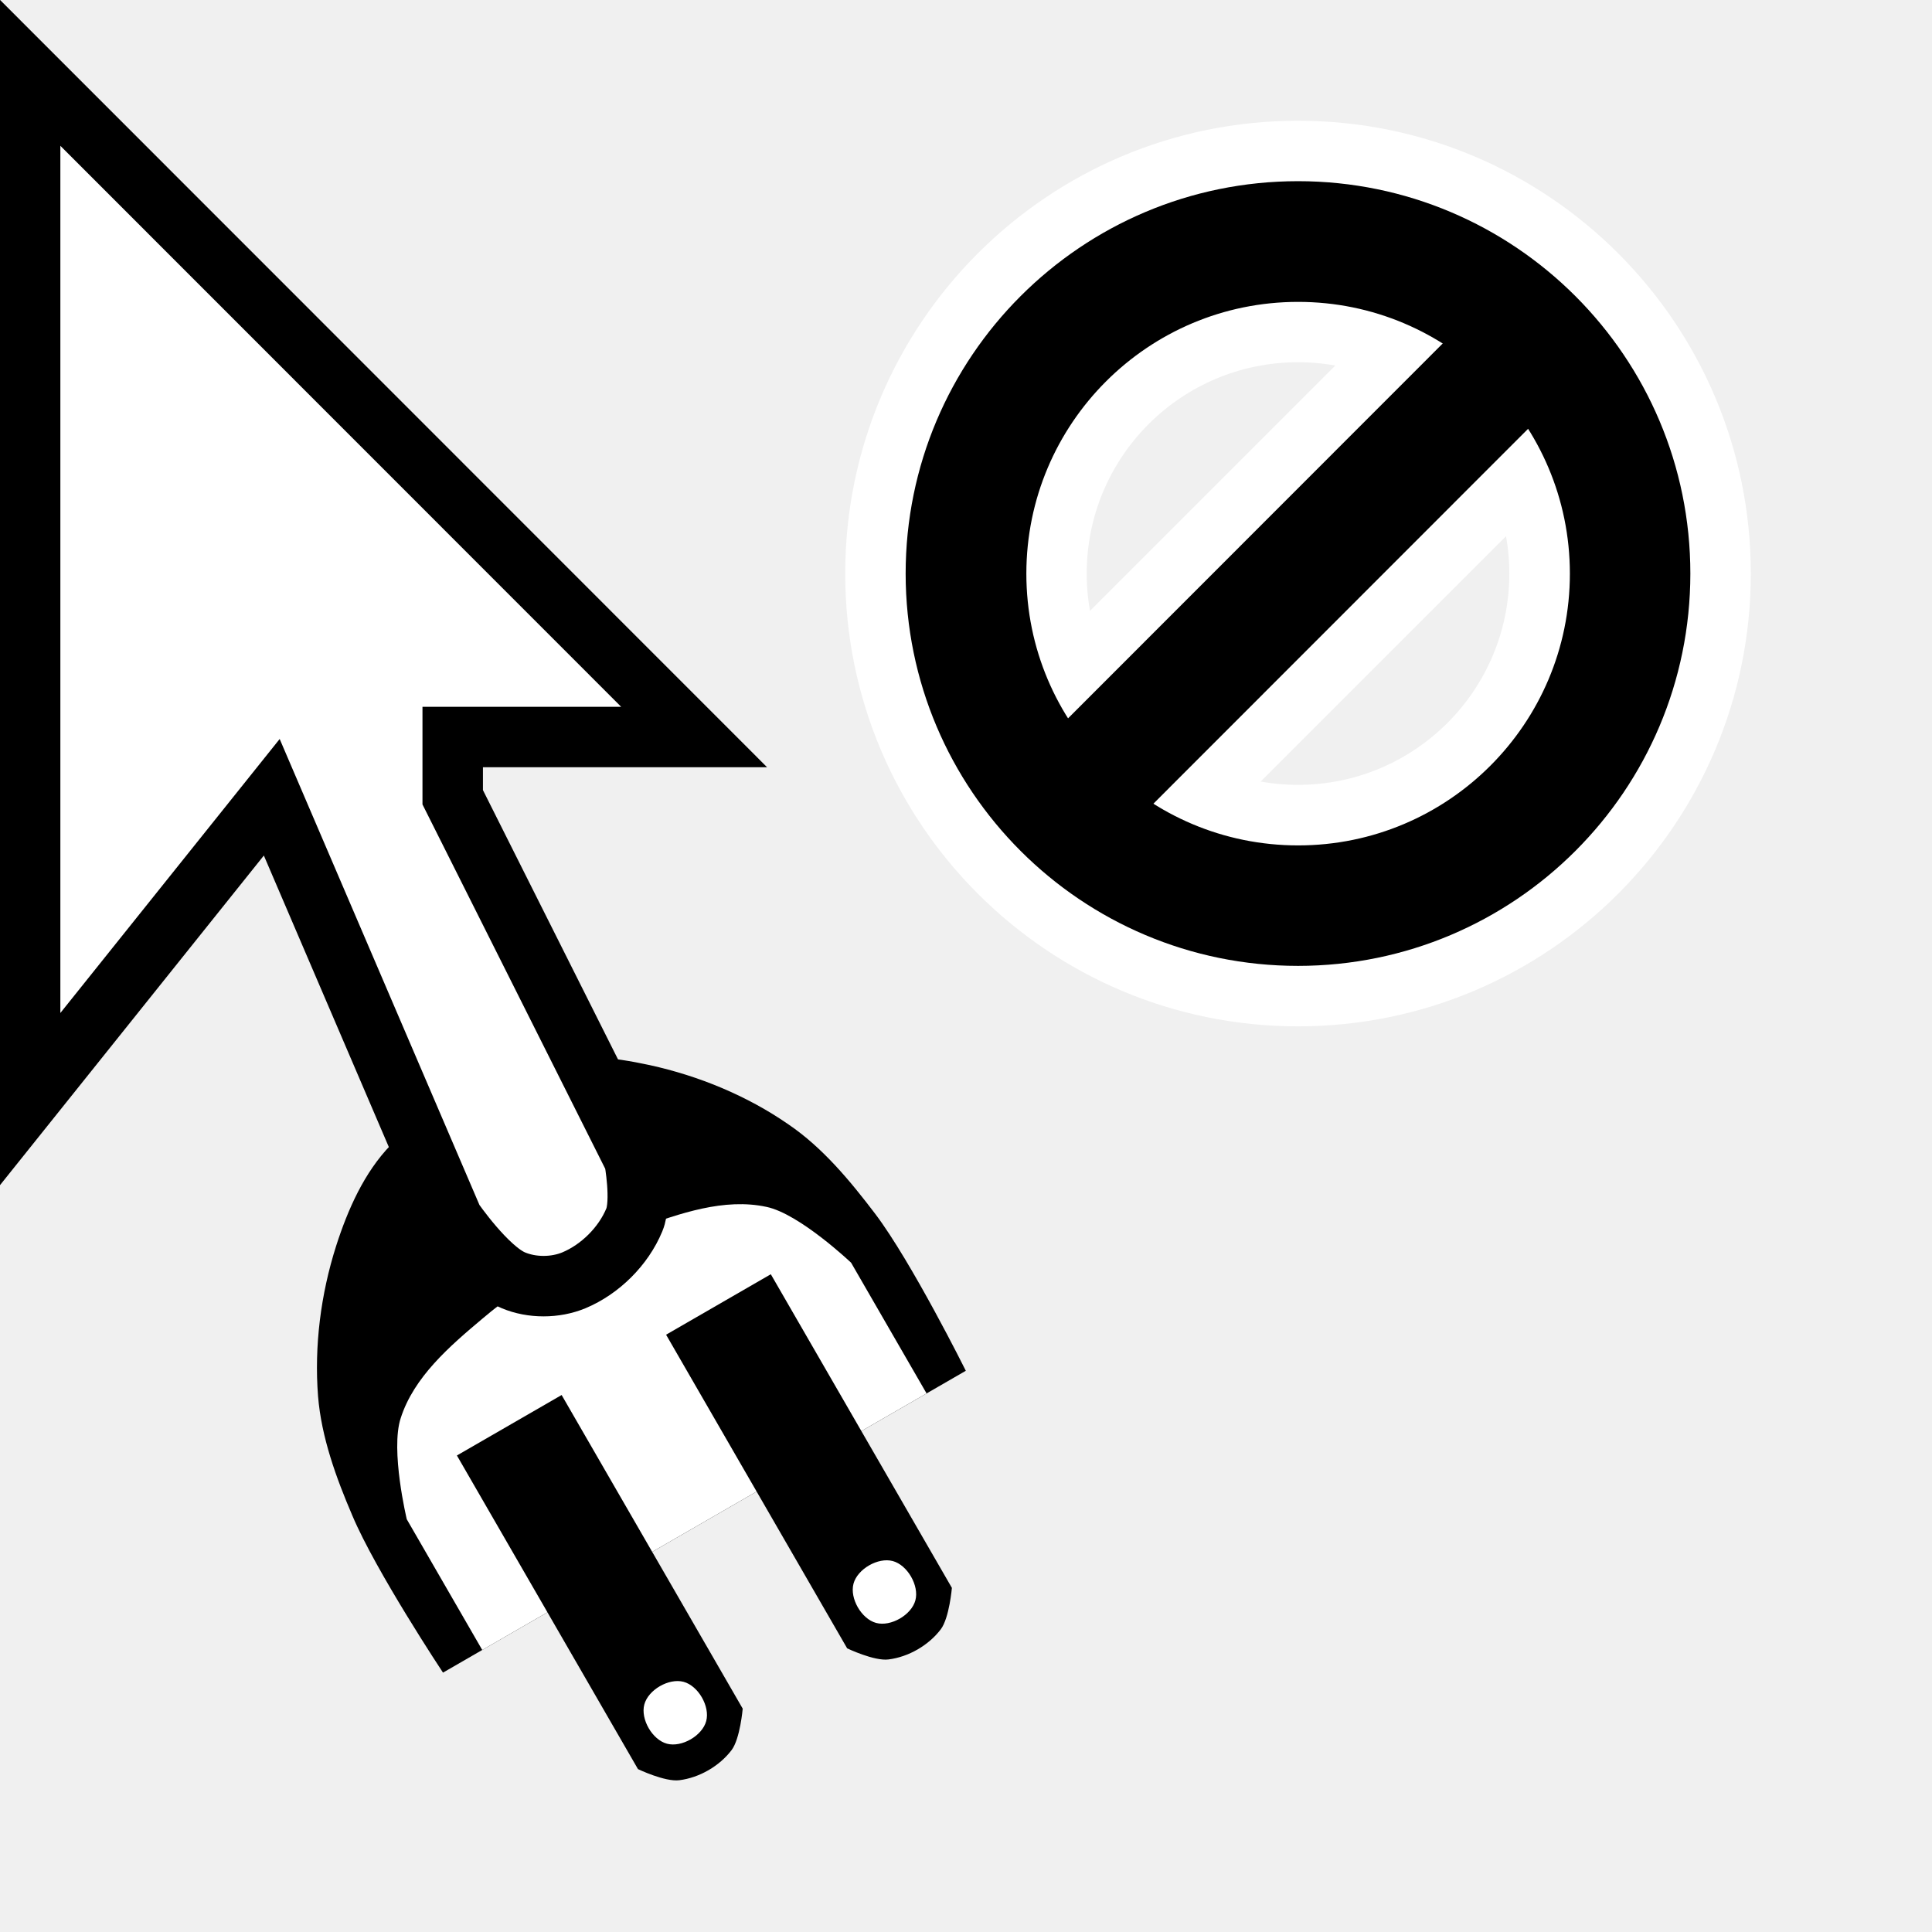
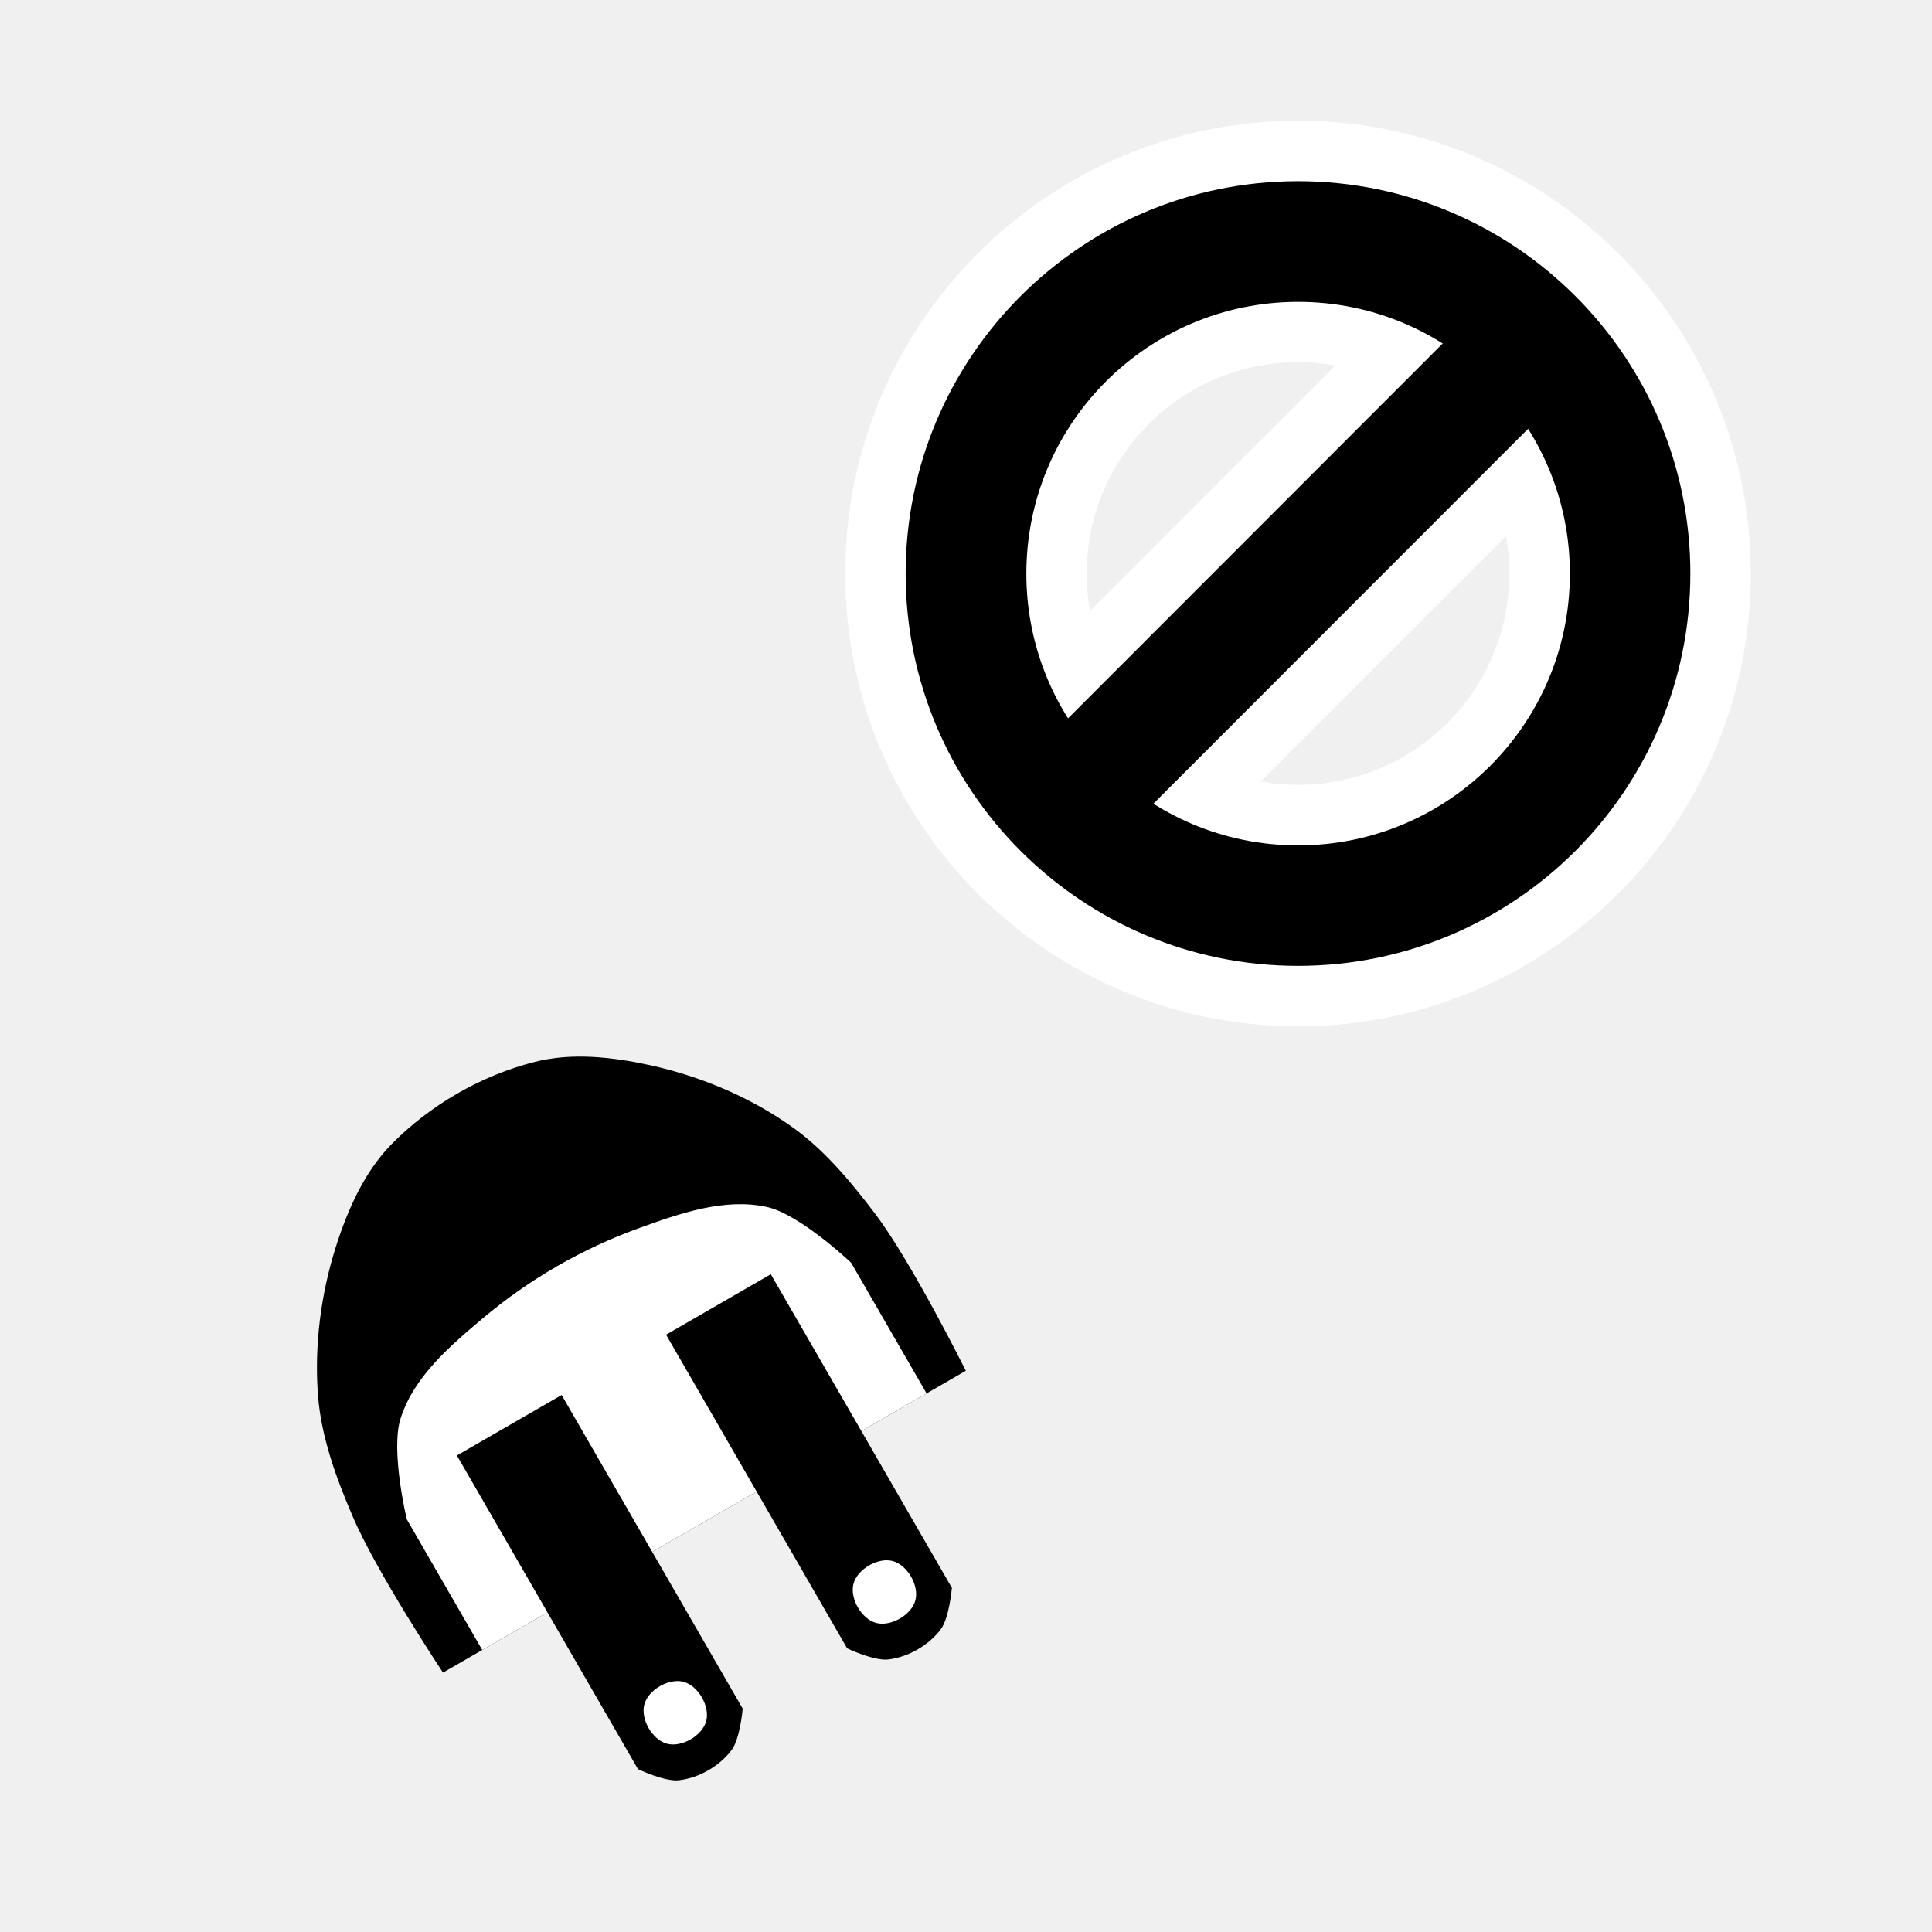
<svg xmlns="http://www.w3.org/2000/svg" xmlns:xlink="http://www.w3.org/1999/xlink" width="32" height="32" viewBox="0 0 8.467 8.467" version="1.1" id="svg5">
  <defs id="defs2">
    <linearGradient id="linearGradient1322">
      <stop style="stop-color:#ffffff;stop-opacity:1" offset="0" id="stop1320" />
      <stop style="stop-color:#f6f5c9;stop-opacity:1" offset="1" id="stop1318" />
    </linearGradient>
    <radialGradient xlink:href="#linearGradient1322" id="radialGradient1324" cx="3.417" cy="2.831" fx="3.417" fy="2.831" r="1.813" gradientTransform="matrix(0.9882937,-0.0027821,0.00324349,1.152173,-1.699548,-0.6246013)" gradientUnits="userSpaceOnUse" />
  </defs>
  <g id="layer4" style="display:inline">
    <path id="path5229" style="fill:#ffffff;fill-opacity:1;fill-rule:evenodd;stroke:none;stroke-width:1;stroke-miterlimit:4;stroke-dasharray:none;stroke-opacity:1;paint-order:stroke fill markers" d="M 21.5,2 A 7.5,7.5 0 0 0 14,9.5 7.5,7.5 0 0 0 21.5,17 7.5,7.5 0 0 0 29,9.5 7.5,7.5 0 0 0 21.5,2 Z m 0,4 A 3.5,3.5 0 0 1 25,9.5 3.5,3.5 0 0 1 21.5,13 3.5,3.5 0 0 1 18,9.5 3.5,3.5 0 0 1 21.5,6 Z" transform="scale(0.2645833)" />
    <path style="fill:none;stroke:#ffffff;stroke-width:1.058;stroke-linecap:butt;stroke-linejoin:miter;stroke-miterlimit:4;stroke-dasharray:none;stroke-opacity:1" d="m 6.879,1.323 -2.381,2.381" id="path6870" />
    <path id="path5831" style="fill:#000000;fill-opacity:1;fill-rule:evenodd;stroke:none;stroke-width:0.364;stroke-miterlimit:4;stroke-dasharray:none;stroke-opacity:1;paint-order:stroke fill markers" d="M 5.689,0.794 A 1.72,1.72 0 0 0 3.969,2.514 1.72,1.72 0 0 0 5.689,4.233 1.72,1.72 0 0 0 7.408,2.514 1.72,1.72 0 0 0 5.689,0.794 Z m 0,0.529 a 1.191,1.191 0 0 1 1.191,1.191 1.191,1.191 0 0 1 -1.191,1.191 1.191,1.191 0 0 1 -1.191,-1.191 1.191,1.191 0 0 1 1.191,-1.191 z" />
    <path style="fill:none;stroke:#000000;stroke-width:0.529;stroke-linecap:butt;stroke-linejoin:miter;stroke-miterlimit:4;stroke-dasharray:none;stroke-opacity:1" d="M 4.763,3.44 6.615,1.587" id="path7428" />
  </g>
  <g id="layer8" style="display:inline" transform="matrix(1.237179,-0.7142858,0.7142858,1.237179,-6.947404,5.920067)">
    <g id="g9204">
      <path style="display:inline;fill:#000000;fill-opacity:1;stroke:none;stroke-width:0.265;stroke-dasharray:none;stroke-opacity:1" d="m 4.895,3.966 h 1.852 c 0,0 0.023,-0.372 0,-0.556 C 6.731,3.284 6.709,3.154 6.654,3.04 6.588,2.9 6.49,2.773 6.376,2.669 6.289,2.59 6.189,2.516 6.075,2.484 5.912,2.438 5.73,2.438 5.566,2.484 5.453,2.516 5.352,2.59 5.265,2.669 5.151,2.773 5.054,2.9 4.987,3.04 4.933,3.154 4.91,3.284 4.895,3.41 c -0.023,0.184 0,0.556 0,0.556 z" id="path8129" />
      <path style="display:inline;fill:#ffffff;fill-opacity:1;stroke:none;stroke-width:0.265;stroke-dasharray:none;stroke-opacity:1" d="M 5.034,3.966 H 6.608 V 3.503 c 0,0 -0.062,-0.209 -0.139,-0.278 C 6.371,3.136 6.228,3.109 6.099,3.086 5.916,3.053 5.725,3.053 5.543,3.086 5.413,3.109 5.271,3.136 5.173,3.225 5.096,3.294 5.034,3.503 5.034,3.503 Z" id="path9035" />
    </g>
    <g id="g8301" style="display:inline">
      <g id="g8297" transform="translate(0,-0.2645833)">
        <path style="fill:#000000;fill-opacity:1;stroke:none;stroke-width:0.265;stroke-opacity:1" d="m 5.265,3.675 v 1.111 c 0,0 0.052,0.076 0.093,0.093 0.057,0.024 0.128,0.024 0.185,0 0.04,-0.017 0.093,-0.093 0.093,-0.093 v -1.111 z" id="path6150" />
        <path style="display:inline;fill:#ffffff;fill-opacity:1;stroke:none;stroke-width:0.265;stroke-opacity:1" d="m 5.381,4.763 c 0.033,0.033 0.106,0.033 0.139,0 0.033,-0.033 0.033,-0.106 0,-0.139 -0.033,-0.033 -0.106,-0.033 -0.139,0 -0.033,0.033 -0.033,0.106 0,0.139 z" id="path6204" />
      </g>
      <g id="g8294" style="display:inline" transform="translate(0,-0.2645833)">
        <path style="display:inline;fill:#000000;fill-opacity:1;stroke:none;stroke-width:0.265;stroke-opacity:1" d="m 6.006,3.675 v 1.111 c 0,0 0.052,0.076 0.093,0.093 0.057,0.024 0.128,0.024 0.185,0 0.04,-0.017 0.093,-0.093 0.093,-0.093 v -1.111 z" id="path6150-7" />
        <path style="display:inline;fill:#ffffff;fill-opacity:1;stroke:none;stroke-width:0.265;stroke-opacity:1" d="m 6.122,4.763 c 0.033,0.033 0.106,0.033 0.139,0 0.033,-0.033 0.033,-0.106 0,-0.139 -0.033,-0.033 -0.106,-0.033 -0.139,0 -0.033,0.033 -0.033,0.106 0,0.139 z" id="path6204-5" />
      </g>
    </g>
  </g>
-   <g id="layer2" style="display:inline">
-     <path style="display:inline;fill:#ffffff;fill-opacity:1;fill-rule:evenodd;stroke:#000000;stroke-width:0.265;stroke-linecap:butt;stroke-linejoin:miter;stroke-miterlimit:4;stroke-dasharray:none;stroke-opacity:1" d="M 0.132,0.319 V 4.817 L 1.191,3.494 l 0.794,1.852 c 0,0 0.149,0.217 0.265,0.265 0.081,0.034 0.183,0.034 0.265,0 0.115,-0.048 0.217,-0.149 0.265,-0.265 0.034,-0.081 0,-0.265 0,-0.265 L 1.984,3.494 V 3.23 h 1.058 z" id="path3819" />
-   </g>
</svg>
